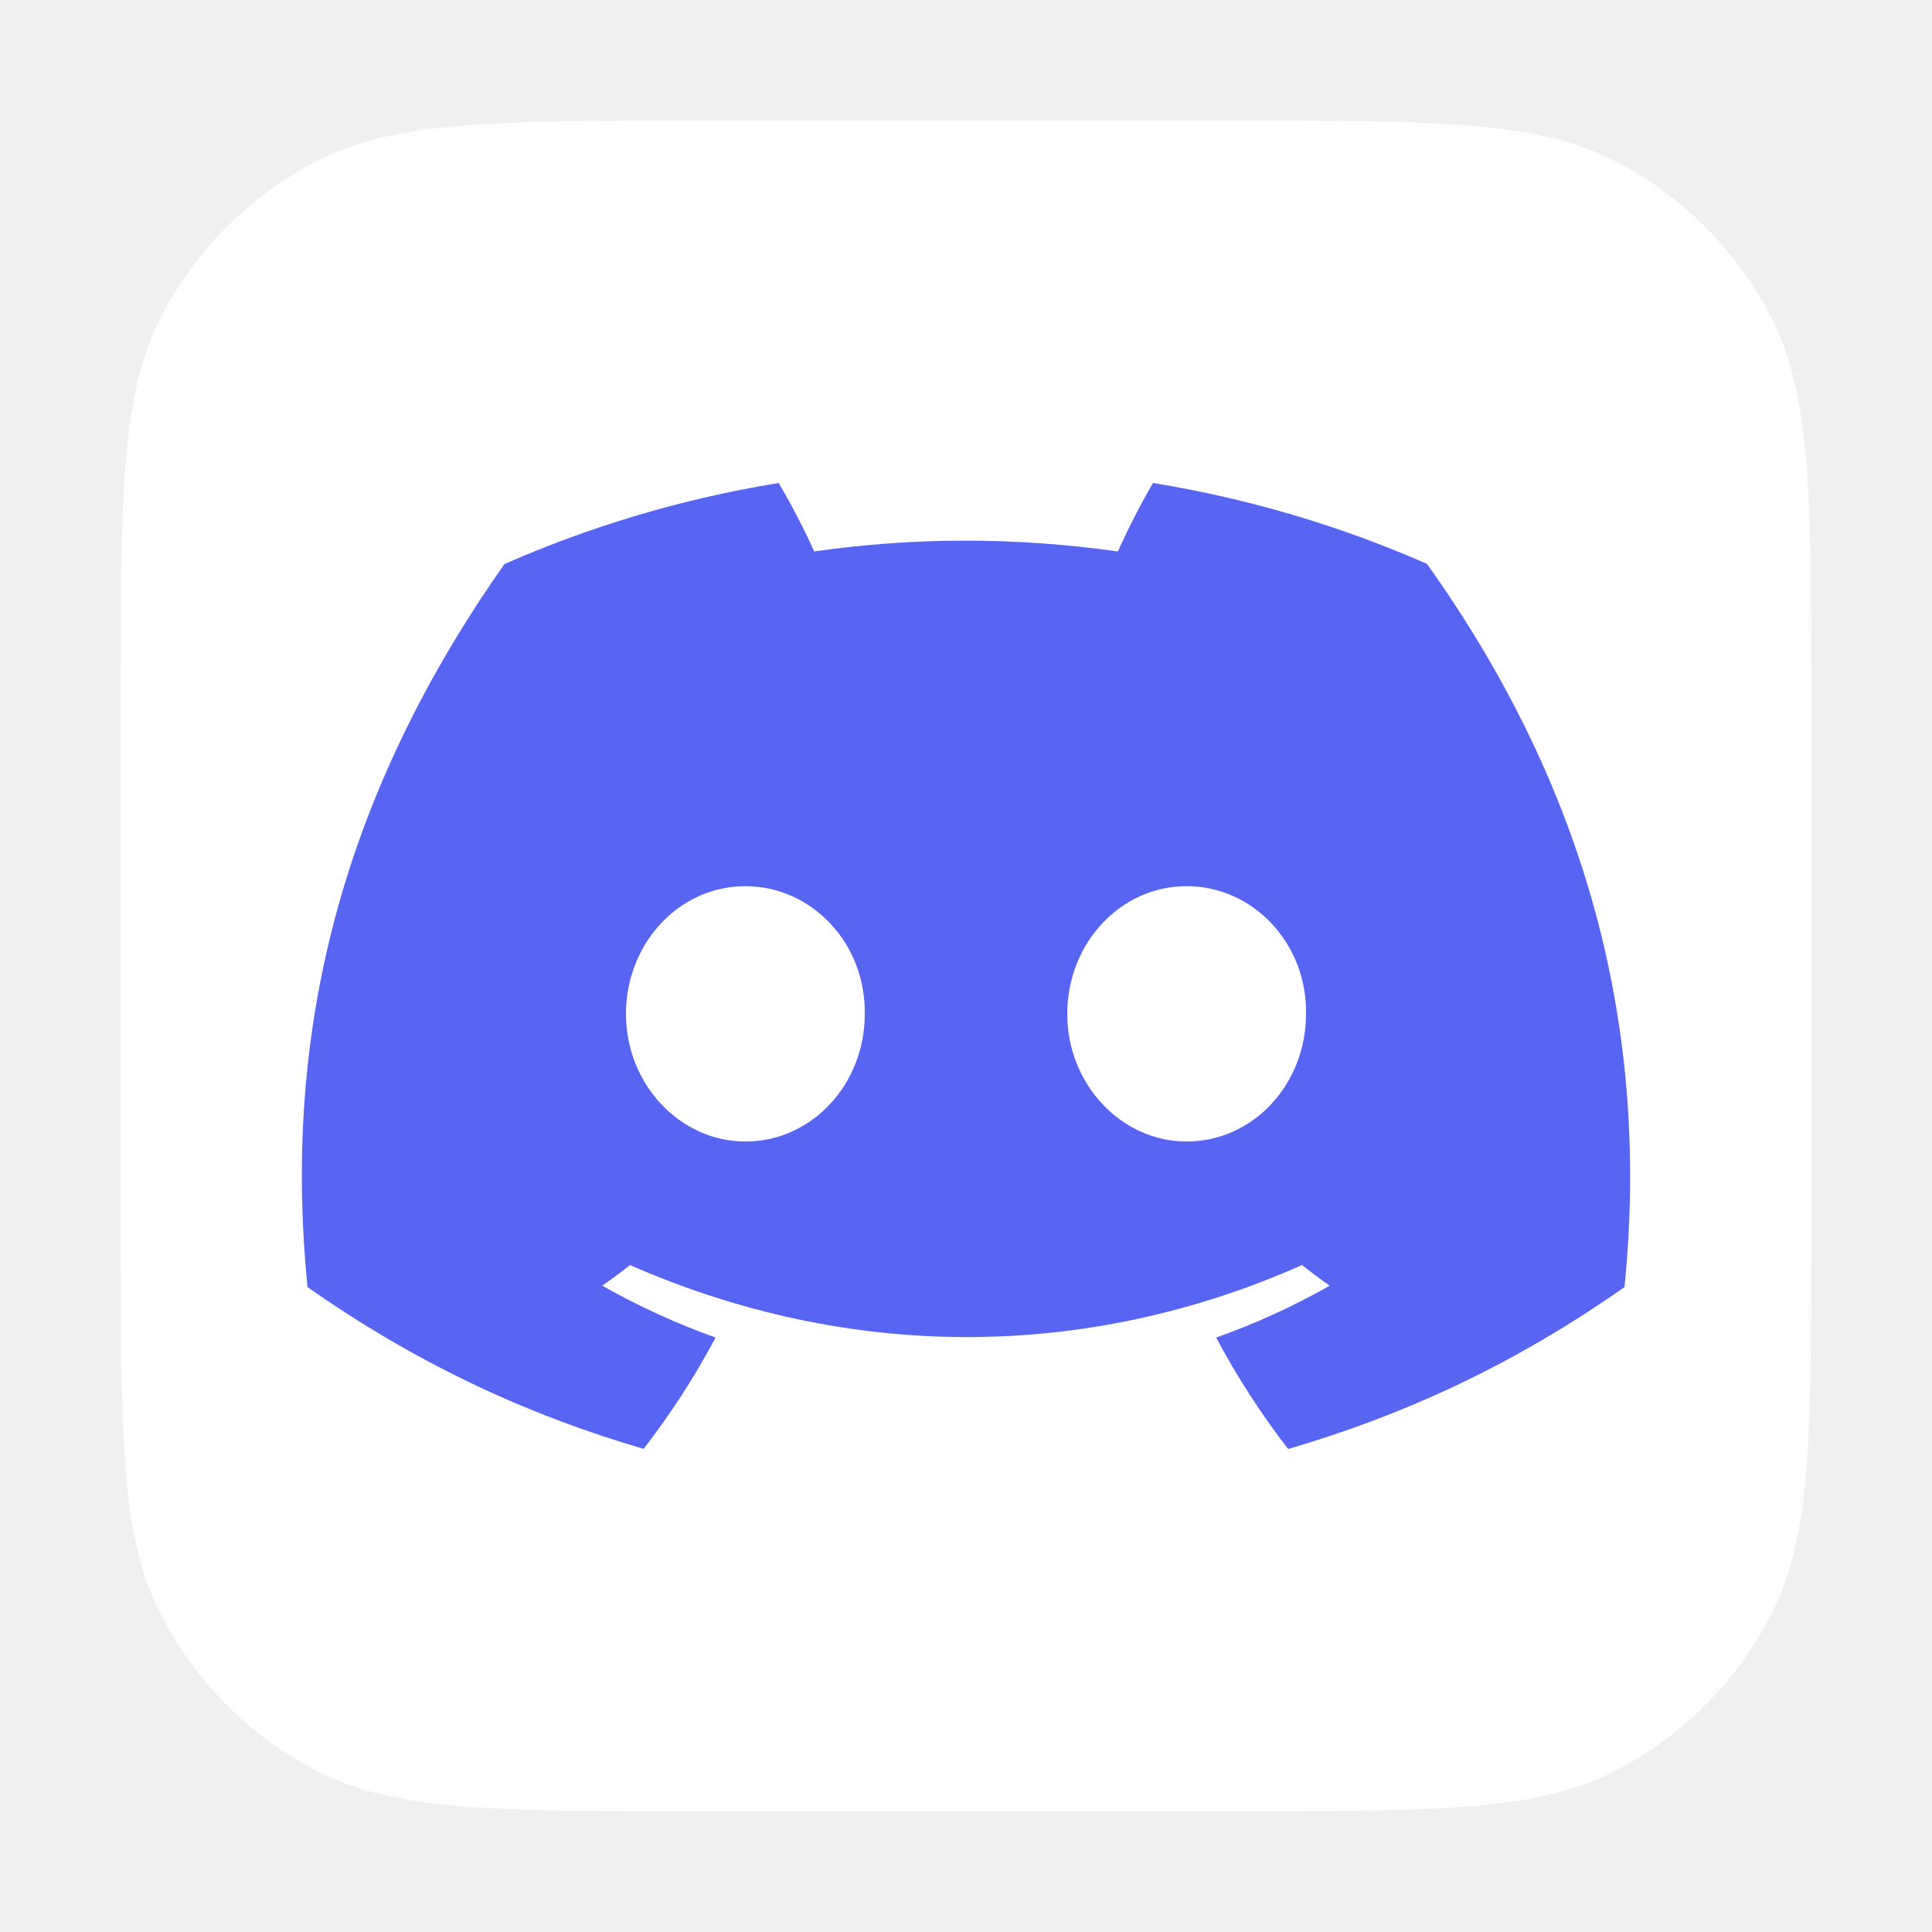
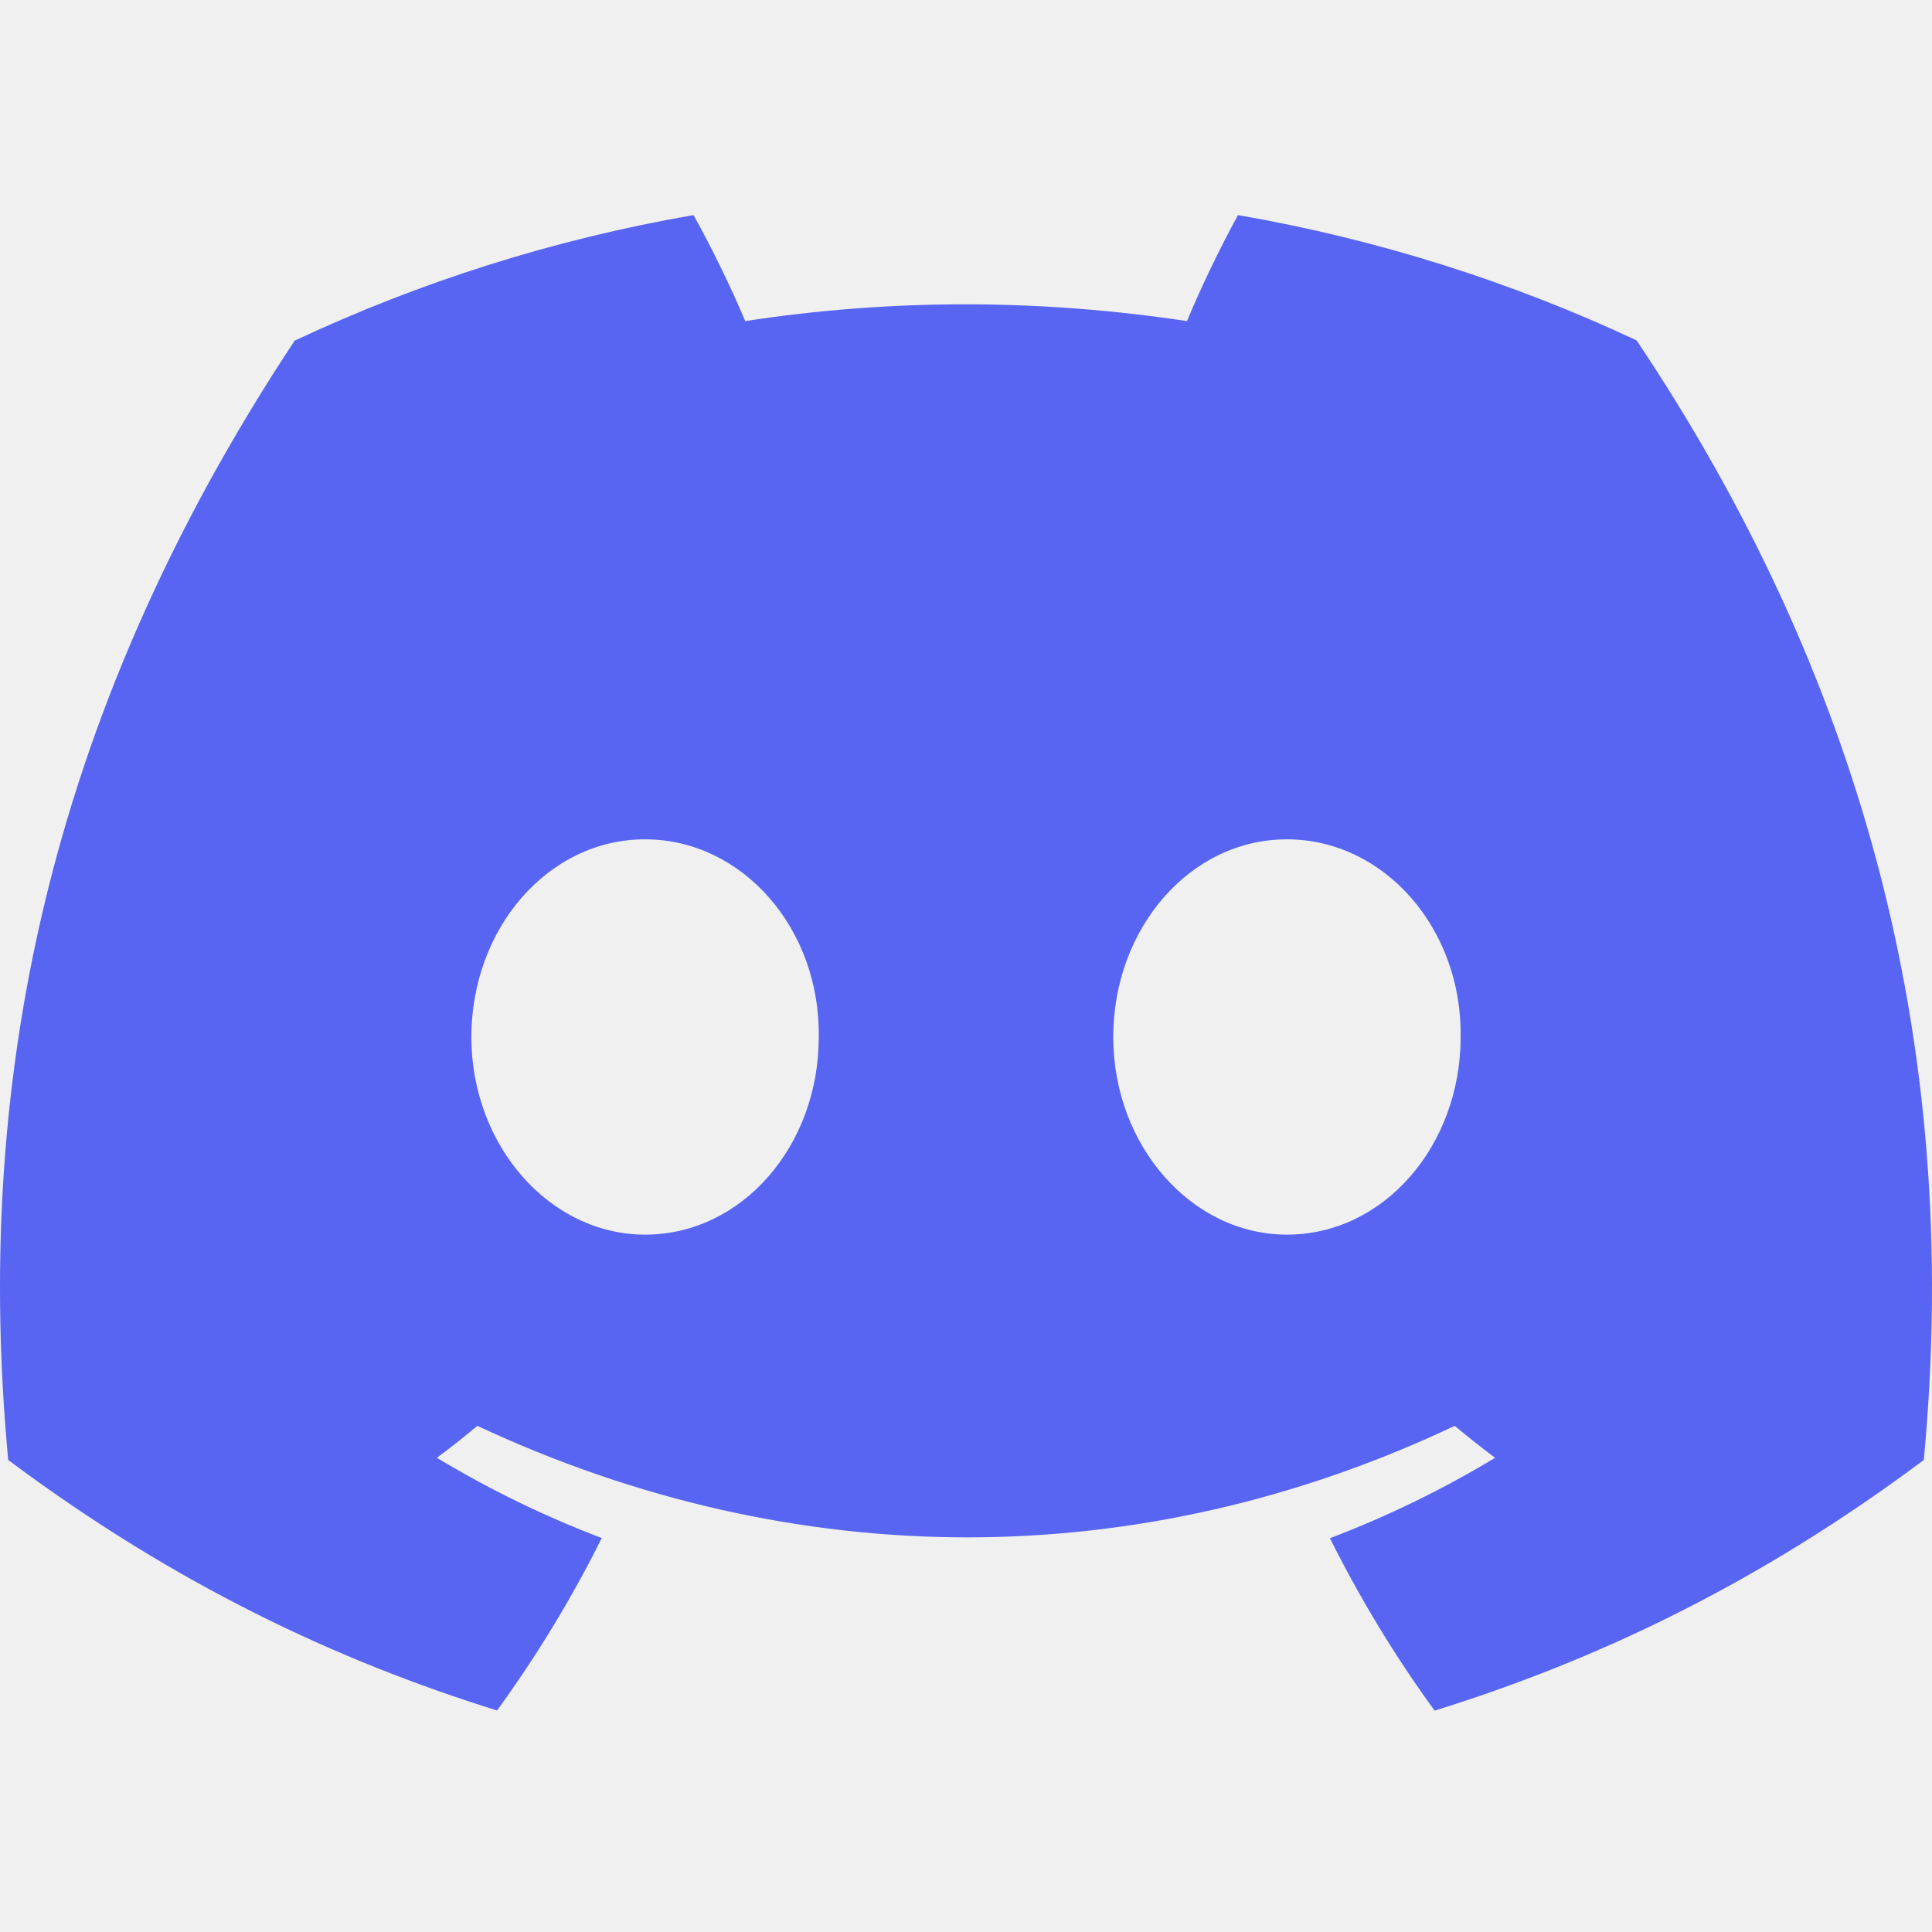
- <svg xmlns="http://www.w3.org/2000/svg" viewBox="0 0 32 32" fill="none">
+ <svg xmlns="http://www.w3.org/2000/svg" viewBox="0 -28.5 256 256" version="1.1" preserveAspectRatio="xMidYMid" fill="#000000">
  <g id="SVGRepo_bgCarrier" stroke-width="0" />
  <g id="SVGRepo_tracerCarrier" stroke-linecap="round" stroke-linejoin="round" />
  <g id="SVGRepo_iconCarrier">
-     <path d="M2 11.6C2 8.24 2 6.56 2.654 5.276C3.229 4.147 4.147 3.229 5.276 2.654C6.56 2 8.24 2 11.6 2H20.4C23.76 2 25.441 2 26.724 2.654C27.853 3.229 28.771 4.147 29.346 5.276C30 6.56 30 8.24 30 11.6V20.4C30 23.76 30 25.441 29.346 26.724C28.771 27.853 27.853 28.771 26.724 29.346C25.441 30 23.76 30 20.4 30H11.6C8.24 30 6.56 30 5.276 29.346C4.147 28.771 3.229 27.853 2.654 26.724C2 25.441 2 23.76 2 20.4V11.6Z" fill="white" />
-     <path d="M23.636 9.34C22.212 8.714 20.689 8.259 19.097 8C18.902 8.332 18.673 8.779 18.516 9.134C16.824 8.895 15.147 8.895 13.486 9.134C13.328 8.779 13.095 8.332 12.897 8C11.304 8.259 9.779 8.716 8.355 9.343C5.483 13.421 4.704 17.398 5.093 21.318C6.999 22.655 8.845 23.467 10.66 23.998C11.108 23.419 11.508 22.803 11.852 22.154C11.196 21.919 10.568 21.631 9.975 21.295C10.132 21.186 10.286 21.071 10.435 20.953C14.055 22.544 17.988 22.544 21.565 20.953C21.715 21.071 21.869 21.186 22.025 21.295C21.43 21.632 20.8 21.921 20.144 22.155C20.488 22.803 20.887 23.421 21.336 24C23.153 23.469 25.001 22.657 26.907 21.318C27.363 16.774 26.126 12.834 23.636 9.34ZM12.345 18.907C11.259 18.907 10.368 17.954 10.368 16.794C10.368 15.633 11.24 14.678 12.345 14.678C13.451 14.678 14.342 15.631 14.323 16.794C14.325 17.954 13.451 18.907 12.345 18.907ZM19.654 18.907C18.568 18.907 17.677 17.954 17.677 16.794C17.677 15.633 18.549 14.678 19.654 14.678C20.76 14.678 21.651 15.631 21.632 16.794C21.632 17.954 20.76 18.907 19.654 18.907Z" fill="#5865F2" />
+     <g>
+       <path d="M216.856,16.597 C200.285,8.843 182.566,3.208 164.042,0 C161.767,4.113 159.109,9.645 157.276,14.046 C137.584,11.085 118.073,11.085 98.743,14.046 C96.911,9.645 94.193,4.113 91.897,0 C73.353,3.208 55.613,8.864 39.042,16.638 C5.618,67.147 -3.443,116.401 1.087,164.956 C23.256,181.511 44.74,191.568 65.862,198.149 C71.077,190.971 75.728,183.341 79.735,175.3 C72.104,172.401 64.795,168.822 57.889,164.668 C59.721,163.311 61.513,161.891 63.245,160.431 C105.367,180.133 151.135,180.133 192.755,160.431 C194.506,161.891 196.298,163.311 198.11,164.668 C191.184,168.843 183.855,172.421 176.224,175.321 C180.23,183.341 184.862,190.992 190.097,198.169 C211.239,191.588 232.743,181.532 254.912,164.956 C260.228,108.668 245.831,59.866 216.856,16.597 Z M85.474,135.095 C72.829,135.095 62.459,123.29 62.459,108.915 C62.459,94.54 72.608,82.715 85.474,82.715 C98.341,82.715 108.71,94.519 108.489,108.915 C108.509,123.29 98.341,135.095 85.474,135.095 Z M170.525,135.095 C157.88,135.095 147.511,123.29 147.511,108.915 C147.511,94.54 157.659,82.715 170.525,82.715 C183.392,82.715 193.761,94.519 193.54,108.915 C193.54,123.29 183.392,135.095 170.525,135.095 Z" fill="#5865F2" fill-rule="nonzero"> </path>
+     </g>
  </g>
</svg>
